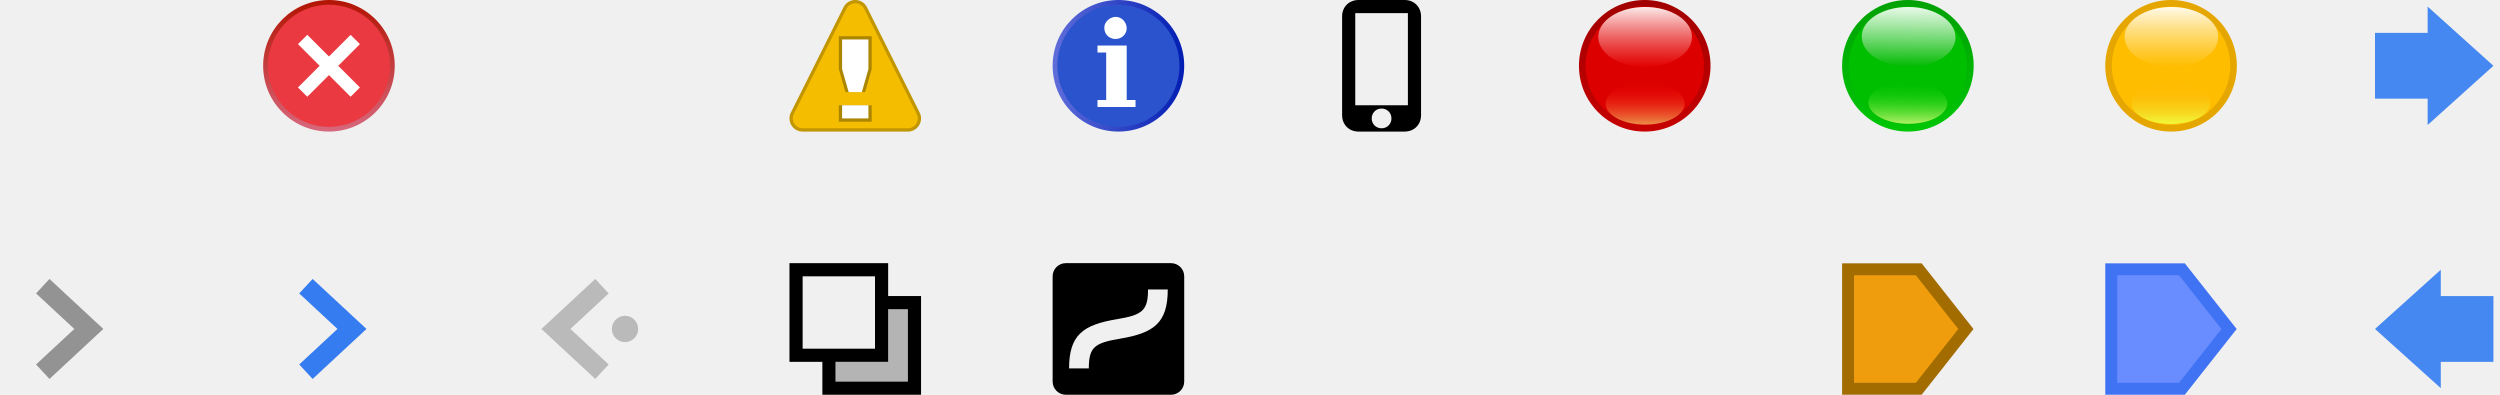
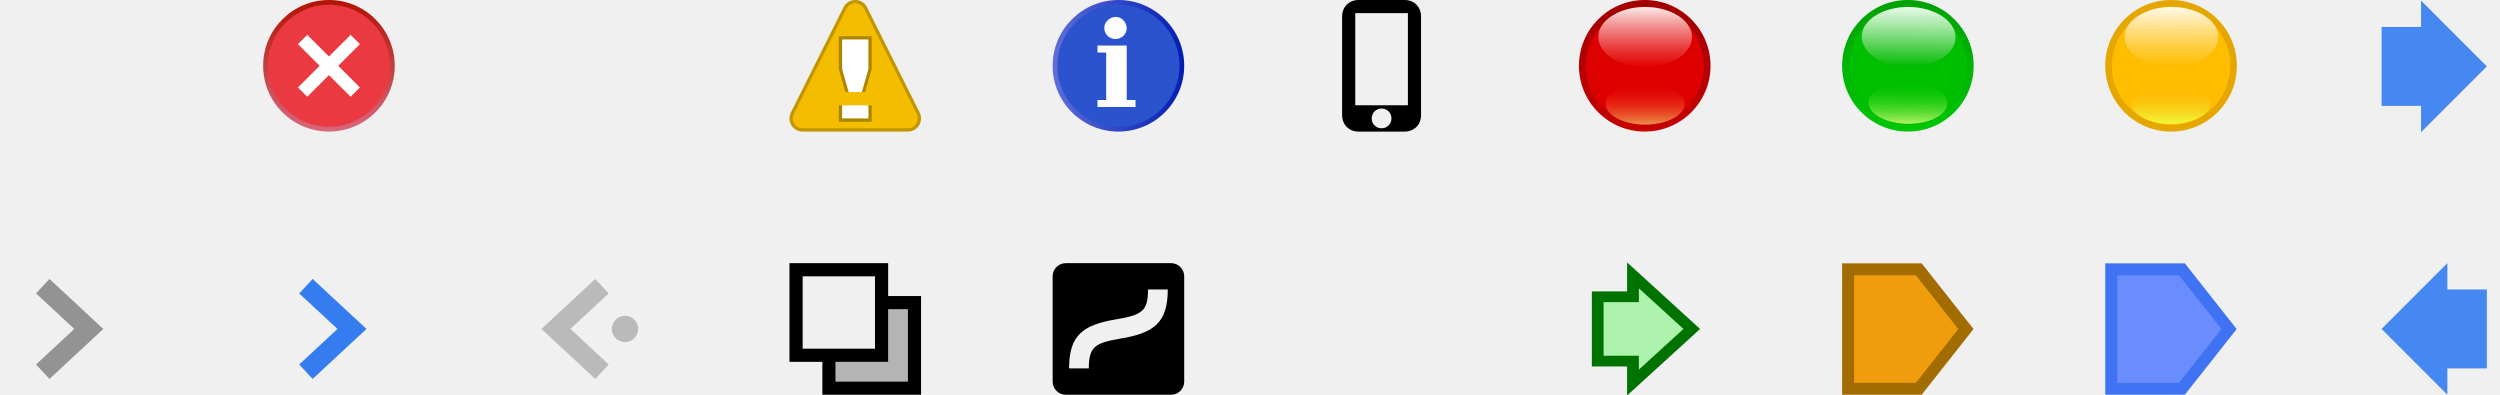
<svg xmlns="http://www.w3.org/2000/svg" xmlns:xlink="http://www.w3.org/1999/xlink" width="190" height="30" id="svg3250" version="1.1">
  <defs id="defs3252">
    <linearGradient gradientTransform="matrix(0,-0.4166667,-0.4166667,0,218,106)" gradientUnits="userSpaceOnUse" id="p" x1="0" x2="24" xlink:href="#l" y1="0" y2="0" />
    <linearGradient id="l">
      <stop offset="0" stop-color="#d7687d" id="stop3458" />
      <stop offset="1" stop-color="#b21402" id="stop3460" />
    </linearGradient>
    <linearGradient xlink:href="#l-0" id="linearGradient3239" gradientUnits="userSpaceOnUse" gradientTransform="matrix(0,-0.4166667,-0.4166667,0,250,117)" x1="0" y1="0" x2="24" y2="0" />
    <linearGradient id="l-0">
      <stop offset="0" stop-color="#d7687d" id="stop3458-8" />
      <stop offset="1" stop-color="#b21402" id="stop3460-8" />
    </linearGradient>
    <linearGradient gradientTransform="matrix(0.7142857,0,0,0.7142857,132.2857,37.71429)" gradientUnits="userSpaceOnUse" id="q" x1="113" x2="127" xlink:href="#a" y1="104" y2="104" />
    <linearGradient id="a">
      <stop offset="0" stop-color="#606eda" id="stop3403" />
      <stop offset="1" stop-color="#021db2" id="stop3405" />
    </linearGradient>
    <linearGradient gradientTransform="matrix(0,0.4396552,0.7804878,0,44.48744,928.4829)" gradientUnits="userSpaceOnUse" id="t" x1="227.875" x2="235.125" xlink:href="#i" y1="103.156" y2="103.156" />
    <linearGradient id="i">
      <stop offset="0" stop-color="#f00" stop-opacity="0" id="stop3443" />
      <stop offset="1" stop-color="#f0cb68" stop-opacity="0.71" id="stop3445" />
    </linearGradient>
    <linearGradient gradientTransform="matrix(0,-0.6293104,0.9268293,0,29.46895,1170.891)" gradientUnits="userSpaceOnUse" id="s" x1="227.875" x2="235.125" xlink:href="#j" y1="103.156" y2="103.156" />
    <linearGradient id="j">
      <stop offset="0" stop-color="#e60000" stop-opacity="0.65" id="stop3448" />
      <stop offset="1" stop-color="#fff" stop-opacity="0.91" id="stop3450" />
    </linearGradient>
    <linearGradient gradientTransform="matrix(0,1.37931,-1.300813,0,363.0846,-218.3534)" gradientUnits="userSpaceOnUse" id="r" x1="227.875" x2="235.125" xlink:href="#k" y1="103.156" y2="103.156" />
    <linearGradient id="k">
      <stop offset="0" stop-color="#a10000" id="stop3453" />
      <stop offset="1" stop-color="#c60000" id="stop3455" />
    </linearGradient>
    <linearGradient gradientTransform="matrix(-0.00480259,0.4395968,0.7803841,0.00852566,65.60742,927.5285)" gradientUnits="userSpaceOnUse" id="w" x1="227.875" x2="235.125" xlink:href="#f" y1="103.156" y2="103.156" />
    <linearGradient id="f">
      <stop offset="0" stop-color="#00d600" stop-opacity="0" id="stop3428" />
      <stop offset="1" stop-color="#d8fc7b" stop-opacity="0.81" id="stop3430" />
    </linearGradient>
    <linearGradient gradientTransform="matrix(0.00687428,-0.6292267,0.9267061,0.01012422,47.87095,1169.797)" gradientUnits="userSpaceOnUse" id="v" x1="227.875" x2="235.125" xlink:href="#g" y1="103.156" y2="103.156" />
    <linearGradient id="g">
      <stop offset="0" stop-color="#00ba00" id="stop3433" />
      <stop offset="1" stop-color="#fff" stop-opacity="0.91" id="stop3435" />
    </linearGradient>
    <linearGradient gradientTransform="matrix(-0.01506784,1.37921,-1.300718,-0.01421029,377.6654,-216.8212)" gradientUnits="userSpaceOnUse" id="u" x1="227.875" x2="235.125" xlink:href="#h" y1="103.156" y2="103.156" />
    <linearGradient id="h">
      <stop offset="0" stop-color="#00a104" id="stop3438" />
      <stop offset="1" stop-color="#00c605" id="stop3440" />
    </linearGradient>
    <linearGradient gradientTransform="matrix(0,0.4396552,0.7804878,0,84.44325,928.4387)" gradientUnits="userSpaceOnUse" id="y" x1="227.875" x2="235.125" xlink:href="#d" y1="103.156" y2="103.156" />
    <linearGradient id="d">
      <stop offset="0" stop-color="#ffa801" stop-opacity="0" id="stop3418" />
      <stop offset="1" stop-color="#f0fb3d" id="stop3420" />
    </linearGradient>
    <linearGradient gradientTransform="matrix(0,-0.6293104,0.9268293,0,69.46895,1170.891)" gradientUnits="userSpaceOnUse" id="x" x1="227.875" x2="235.125" xlink:href="#e" y1="103.156" y2="103.156" />
    <linearGradient id="e">
      <stop offset="0" stop-color="#ffbd00" stop-opacity="0.65" id="stop3423" />
      <stop offset="1" stop-color="#fff" stop-opacity="0.91" id="stop3425" />
    </linearGradient>
    <linearGradient gradientTransform="matrix(0,0.4396552,0.7804878,0,84.44359,-93.92353)" gradientUnits="userSpaceOnUse" id="y-3" x1="227.875" x2="235.125" xlink:href="#d" y1="103.156" y2="103.156" />
    <linearGradient gradientTransform="matrix(0,-0.6293104,0.9268293,0,69.46929,148.5285)" gradientUnits="userSpaceOnUse" id="x-8" x1="227.875" x2="235.125" xlink:href="#e" y1="103.156" y2="103.156" />
    <linearGradient gradientTransform="matrix(-0.00480259,0.4395968,0.7803841,0.00852566,65.60776,-94.83367)" gradientUnits="userSpaceOnUse" id="w-1" x1="227.875" x2="235.125" xlink:href="#f" y1="103.156" y2="103.156" />
    <linearGradient gradientTransform="matrix(0.00687428,-0.6292267,0.9267061,0.01012422,47.87128,147.4347)" gradientUnits="userSpaceOnUse" id="v-5" x1="227.875" x2="235.125" xlink:href="#g" y1="103.156" y2="103.156" />
    <linearGradient y2="103.156" x2="235.125" y1="103.156" x1="227.875" gradientTransform="matrix(-0.01506693,1.379127,-1.30064,-0.01420944,282.6575,-312.8021)" gradientUnits="userSpaceOnUse" id="linearGradient3426" xlink:href="#h" />
    <linearGradient gradientTransform="matrix(0,0.4396552,0.7804878,0,44.48778,-93.87934)" gradientUnits="userSpaceOnUse" id="t-9" x1="227.875" x2="235.125" xlink:href="#i" y1="103.156" y2="103.156" />
    <linearGradient gradientTransform="matrix(0,-0.6293104,0.9268293,0,29.46929,148.5285)" gradientUnits="userSpaceOnUse" id="s-9" x1="227.875" x2="235.125" xlink:href="#j" y1="103.156" y2="103.156" />
    <linearGradient y2="103.156" x2="235.125" y1="103.156" x1="227.875" gradientTransform="matrix(0,1.37931,-1.300813,0,259.085,-314.3533)" gradientUnits="userSpaceOnUse" id="linearGradient3398" xlink:href="#k" />
    <linearGradient y2="104" x2="127" y1="104" x1="113" gradientTransform="matrix(0.7142857,0,0,0.7142857,-0.7139517,-69.28574)" gradientUnits="userSpaceOnUse" id="linearGradient3359" xlink:href="#a" />
    <linearGradient y2="0" x2="24" y1="0" x1="0" gradientTransform="matrix(0,-0.4166667,-0.4166667,0,25.00034,10)" gradientUnits="userSpaceOnUse" id="linearGradient3308" xlink:href="#l" />
  </defs>
  <g id="g1817">
    <path style="fill:url(#linearGradient3308)" id="path3699" d="m 25,-4.779502e-7 c -2.76,0 -5,2.24 -5,5 0,2.76 2.24,5 5,5 2.76,0 5,-2.24 5,-5 0,-2.76 -2.24,-5 -5,-5" />
    <path style="fill:#eb3941" id="path3701" d="m 20.36,5 c 0,2.56 2.08,4.64 4.64,4.64 2.56,0 4.64,-2.08 4.64,-4.64 0,-2.56 -2.08,-4.64 -4.64,-4.64 -2.56,0 -4.64,2.08 -4.64,4.64" />
    <path style="stroke:#ffffff" id="path3703" d="m 23,3 4,4" />
    <path style="stroke:#ffffff" id="path3705" d="m 27,3 -4,4" />
  </g>
  <g id="g1823">
    <path style="stroke:#c19600;stroke-width:2;stroke-linejoin:round" id="path3707" d="m 61,9 4,-8 4,8 z" />
    <path style="fill:#f4bd00;stroke:#f5bd00;stroke-width:1.5;stroke-linejoin:round" id="path3709" d="m 61,9 4,-8 4,8 z" />
    <path style="fill:#ad8601" id="path3711" d="m 63.75,2.75 h 2.5 v 2.5 l -0.5,1.75 h -1.5 l -0.5,-1.75 v -2.5 m 0,5.25 h 2.5 v 1.25 h -2.5" />
    <path style="fill:#ffffff" id="path3713" d="m 64,3 h 2 v 2.25 l -0.5,1.75 h -1 l -0.5,-1.75 v -2.25 m 0,5 h 2 v 1 h -2" />
  </g>
  <g id="g1828">
    <path style="fill:url(#linearGradient3359)" id="path3741" d="m 85,-4.779502e-7 c -2.76,0 -5,2.24 -5,5 0,2.76 2.24,5 5,5 2.76,0 5,-2.24 5,-5 0,-2.76 -2.24,-5 -5,-5" />
    <path style="fill:#2a53cd" id="path3743" d="m 80.36,5 c 0,2.56 2.08,4.64 4.64,4.64 2.56,0 4.64,-2.08 4.64,-4.64 0,-2.56 -2.08,-4.64 -4.64,-4.64 -2.56,0 -4.64,2.08 -4.64,4.64" />
    <path style="fill:#ffffff" id="path3745" d="m 83.93,2.14 c -0.03,-0.53 0.55,-0.97 1.06,-0.83 0.5,0.12 0.79,0.73 0.56,1.18 -0.2,0.44 -0.79,0.61 -1.2,0.36 -0.26,-0.14 -0.42,-0.42 -0.42,-0.71 z m 1.7,5.46 c 0.22,0 0.45,0 0.67,0 0,0.18 0,0.35 0,0.53 -0.96,0 -1.93,0 -2.89,0 0,-0.18 0,-0.35 0,-0.53 0.22,0 0.44,0 0.66,0 0,-1.2 0,-2.41 0,-3.61 -0.22,0 -0.44,0 -0.66,0 0,-0.18 0,-0.35 0,-0.53 0.74,0 1.48,0 2.22,0 0,1.38 0,2.76 0,4.14 z" />
  </g>
  <g id="g2768">
    <g id="g1831">
      <path d="m 103.25,-4.779502e-7 c -0.7,0 -1.25,0.5 -1.25,1.25 v 7.5 c 0,0.7 0.5,1.25 1.25,1.25 h 3.5 c 0.7,0 1.25,-0.5 1.25,-1.25 v -7.5 c 0,-0.7 -0.5,-1.25 -1.25,-1.25 z M 103,1 h 4 v 7 h -4 z m 2,7.25 c 0.4,0 0.75,0.3 0.75,0.75 0,0.4 -0.3,0.75 -0.75,0.75 -0.4,0 -0.75,-0.3 -0.75,-0.75 0,-0.4 0.3,-0.75 0.75,-0.75 z" id="path3765" />
    </g>
  </g>
  <g id="g1837">
    <path style="fill:url(#linearGradient3398)" id="path3715" d="m 125,10 c -2.76,0 -5,-2.24 -5,-5 0,-2.76 2.24,-5 5,-5 2.76,0 5,2.24 5,5 0,2.76 -2.24,5 -5,5 z" />
    <path style="fill:#dd0000" id="path3717" d="m 129.5,5 c 0,2.49 -2.01,4.5 -4.5,4.5 -2.49,0 -4.5,-2.01 -4.5,-4.5 0,-2.49 2.01,-4.5 4.5,-4.5 2.49,0 4.5,2.01 4.5,4.5 z" />
    <path style="fill:url(#s-9)" id="path3719" d="m 125.03,0.53 c 1.97,0 3.56,1.02 3.56,2.28 0,1.26 -1.59,2.28 -3.56,2.28 -1.97,0 -3.56,-1.02 -3.56,-2.28 0,-1.26 1.59,-2.28 3.56,-2.28 z" />
    <path style="fill:url(#t-9)" id="path3721" d="m 125.03,9.47 c 1.66,0 3,-0.71 3,-1.59 0,-0.88 -1.34,-1.59 -3,-1.59 -1.66,0 -3,0.71 -3,1.59 0,0.88 1.34,1.59 3,1.59 z" />
  </g>
  <g id="g1843">
    <path style="fill:url(#linearGradient3426)" id="path3723" d="m 144.95,10 c -2.76,-0.03 -4.98,-2.29 -4.95,-5.05 0.03,-2.76 2.29,-4.98 5.05,-4.95 2.76,0.03 4.98,2.29 4.95,5.05 -0.03,2.76 -2.29,4.98 -5.05,4.95 z" />
    <path style="fill:#00be00" id="path3725" d="m 149.5,5.05 c -0.03,2.49 -2.06,4.48 -4.55,4.45 -2.49,-0.03 -4.48,-2.06 -4.45,-4.55 0.03,-2.49 2.06,-4.48 4.55,-4.45 2.49,0.03 4.48,2.06 4.45,4.55 z" />
    <path style="fill:url(#v-5)" id="path3727" d="m 145.08,0.53 c 1.97,0.02 3.55,1.06 3.54,2.32 -0.01,1.26 -1.62,2.26 -3.59,2.24 -1.97,-0.02 -3.55,-1.06 -3.54,-2.32 0.01,-1.26 1.62,-2.26 3.59,-2.24 z" />
    <path style="fill:url(#w-1)" id="path3729" d="m 144.98,9.41 c 1.66,0.02 3.01,-0.68 3.02,-1.56 0.01,-0.88 -1.33,-1.61 -2.98,-1.63 -1.66,-0.02 -3.01,0.68 -3.02,1.56 -0.01,0.88 1.33,1.61 2.98,1.63 z" />
  </g>
  <g id="g1849">
    <path style="fill:#e5a600" id="path3731" d="m 165,10 c -2.76,0 -5,-2.24 -5,-5 0,-2.76 2.24,-5 5,-5 2.76,0 5,2.24 5,5 0,2.76 -2.24,5 -5,5 z" />
    <path style="fill:#ffbd00" id="path3733" d="m 169.5,5 c 0,2.49 -2.01,4.5 -4.5,4.5 -2.49,0 -4.5,-2.01 -4.5,-4.5 0,-2.49 2.01,-4.5 4.5,-4.5 2.49,0 4.5,2.01 4.5,4.5 z" />
    <path style="fill:url(#x-8)" id="path3735" d="m 165.03,0.53 c 1.97,0 3.56,1.02 3.56,2.28 0,1.26 -1.59,2.28 -3.56,2.28 -1.97,0 -3.56,-1.02 -3.56,-2.28 0,-1.26 1.59,-2.28 3.56,-2.28 z" />
    <path style="fill:url(#y-3)" id="path3737" d="m 164.99,9.42 c 1.66,0 3,-0.71 3,-1.59 0,-0.88 -1.34,-1.59 -3,-1.59 -1.66,0 -3,0.71 -3,1.59 0,0.88 1.34,1.59 3,1.59 z" />
  </g>
-   <g id="g1852">
-     <path style="fill:#4688f1;fill-opacity:1" d="m 180.5,7.5 h 4 v 2 l 5,-4.5 -5,-4.5 V 2.5 h -4 z" id="path3660" />
-   </g>
  <g id="g1884">
    <path style="fill:none;stroke:#939393;stroke-width:1.5" id="path3693" d="m 3.25,21.75 3.5,3.25 -3.5,3.25" />
  </g>
  <g id="g1881">
    <path style="fill:none;stroke:#367cf1;stroke-width:1.5" id="path3691" d="m 23.25,21.75 3.5,3.25 -3.5,3.25" />
  </g>
  <g id="g1878">
    <path style="fill:#bababa" id="path3695" d="m 46.5,25 c 0,0.55 0.45,1 1,1 0.55,0 1,-0.45 1,-1 0,-0.55 -0.45,-1 -1,-1 -0.55,0 -1,0.45 -1,1" />
    <path style="fill:none;stroke:#bababa;stroke-width:1.5" id="path3697" d="m 45.75,21.75 -3.5,3.25 3.5,3.25" />
  </g>
  <path style="fill:#000000;stroke:none" id="Combined-Shape" d="M 80,20.995 C 80,20.446 80.456,20 80.996,20 h 8.009 c 0.55,0 0.995,0.456 0.995,0.995 v 8.009 C 90,29.554 89.545,30 89.005,30 h -8.009 c -0.55,0 -0.995,-0.456 -0.995,-0.995 z m 5.123,4.744 C 87.691,25.312 88.75,24.547 88.75,22 h -1.5 c 0,1.62 -0.441,1.938 -2.373,2.26 C 82.31,24.688 81.25,25.453 81.25,28 h 1.5 c 0,-1.62 0.441,-1.938 2.373,-2.26 z" />
  <rect style="fill:#000000;fill-opacity:0;stroke:none" id="Rectangle" x="60" y="20" width="10" height="10" />
  <path style="fill:#000000;stroke:none" d="M 67.5,22.5 V 20 h -7.5 v 7.5 h 2.5 V 30 h 7.5 v -7.5 z m -6.5,-1.5 h 5.5 v 5.5 h -5.5 z m 2.5,6.5 h 4 v -4 h 1.5 V 29 h -5.5 z" id="Combined-Shape-6" />
  <polygon style="fill:#000000;fill-opacity:0.25;stroke:none" id="Rectangle-6-Copy" points="3.5,7.5 7.5,7.5 7.5,3.5 9,3.5 9,9 3.5,9 " transform="translate(60.00034,20)" />
  <g id="g1861">
    <path id="path3248" d="m 140.454,20.467 v 9.079 h 5.372 l 3.581,-4.54 -3.581,-4.539 z" style="fill:#ef9d0d;fill-opacity:1;stroke:#a36c01;stroke-width:0.908px;stroke-linecap:butt;stroke-linejoin:miter;stroke-opacity:1" />
  </g>
  <g id="g1858">
    <path id="path3248-6" d="m 160.454,20.467 v 9.079 h 5.373 l 3.582,-4.54 -3.582,-4.539 z" style="fill:#698cfe;fill-opacity:1;stroke:#4073f4;stroke-width:0.908px;stroke-linecap:butt;stroke-linejoin:miter;stroke-opacity:1" />
  </g>
  <g id="g1855">
-     <path style="fill:#4688f1;fill-opacity:1" d="m 189.5,27.5 h -4 v 2 l -5,-4.5 5,-4.5 v 2 h 4 z" id="path3660-9" />
+     <path style="fill:#4688f1;fill-opacity:1" d="m 186,20 -5,5 5,5 0,-2 3,0 0,-6 -3,0 z" id="path3660-9" />
+   </g>
+   <g transform="matrix(-1,0,0,1,370,-19.95455)" id="g1855-3">
+     <path style="fill:#4688f1;fill-opacity:1" d="m 186,20 -5,5 5,5 0,-2 3,0 0,-6 -3,0 z" id="path3660-9-6" />
+   </g>
+   <g id="g3426" transform="matrix(-0.8933603,0,0,0.8146882,290.2717,4.632795)" style="fill:#adf2ad;fill-opacity:1;stroke:#007200;stroke-opacity:1">
+     <path id="path3428" d="m 186,20 -5,5 5,5 0,-2 3,0 0,-6 -3,0 z" style="fill:#adf2ad;fill-opacity:1;stroke:#007200;stroke-opacity:1" />
  </g>
</svg>
